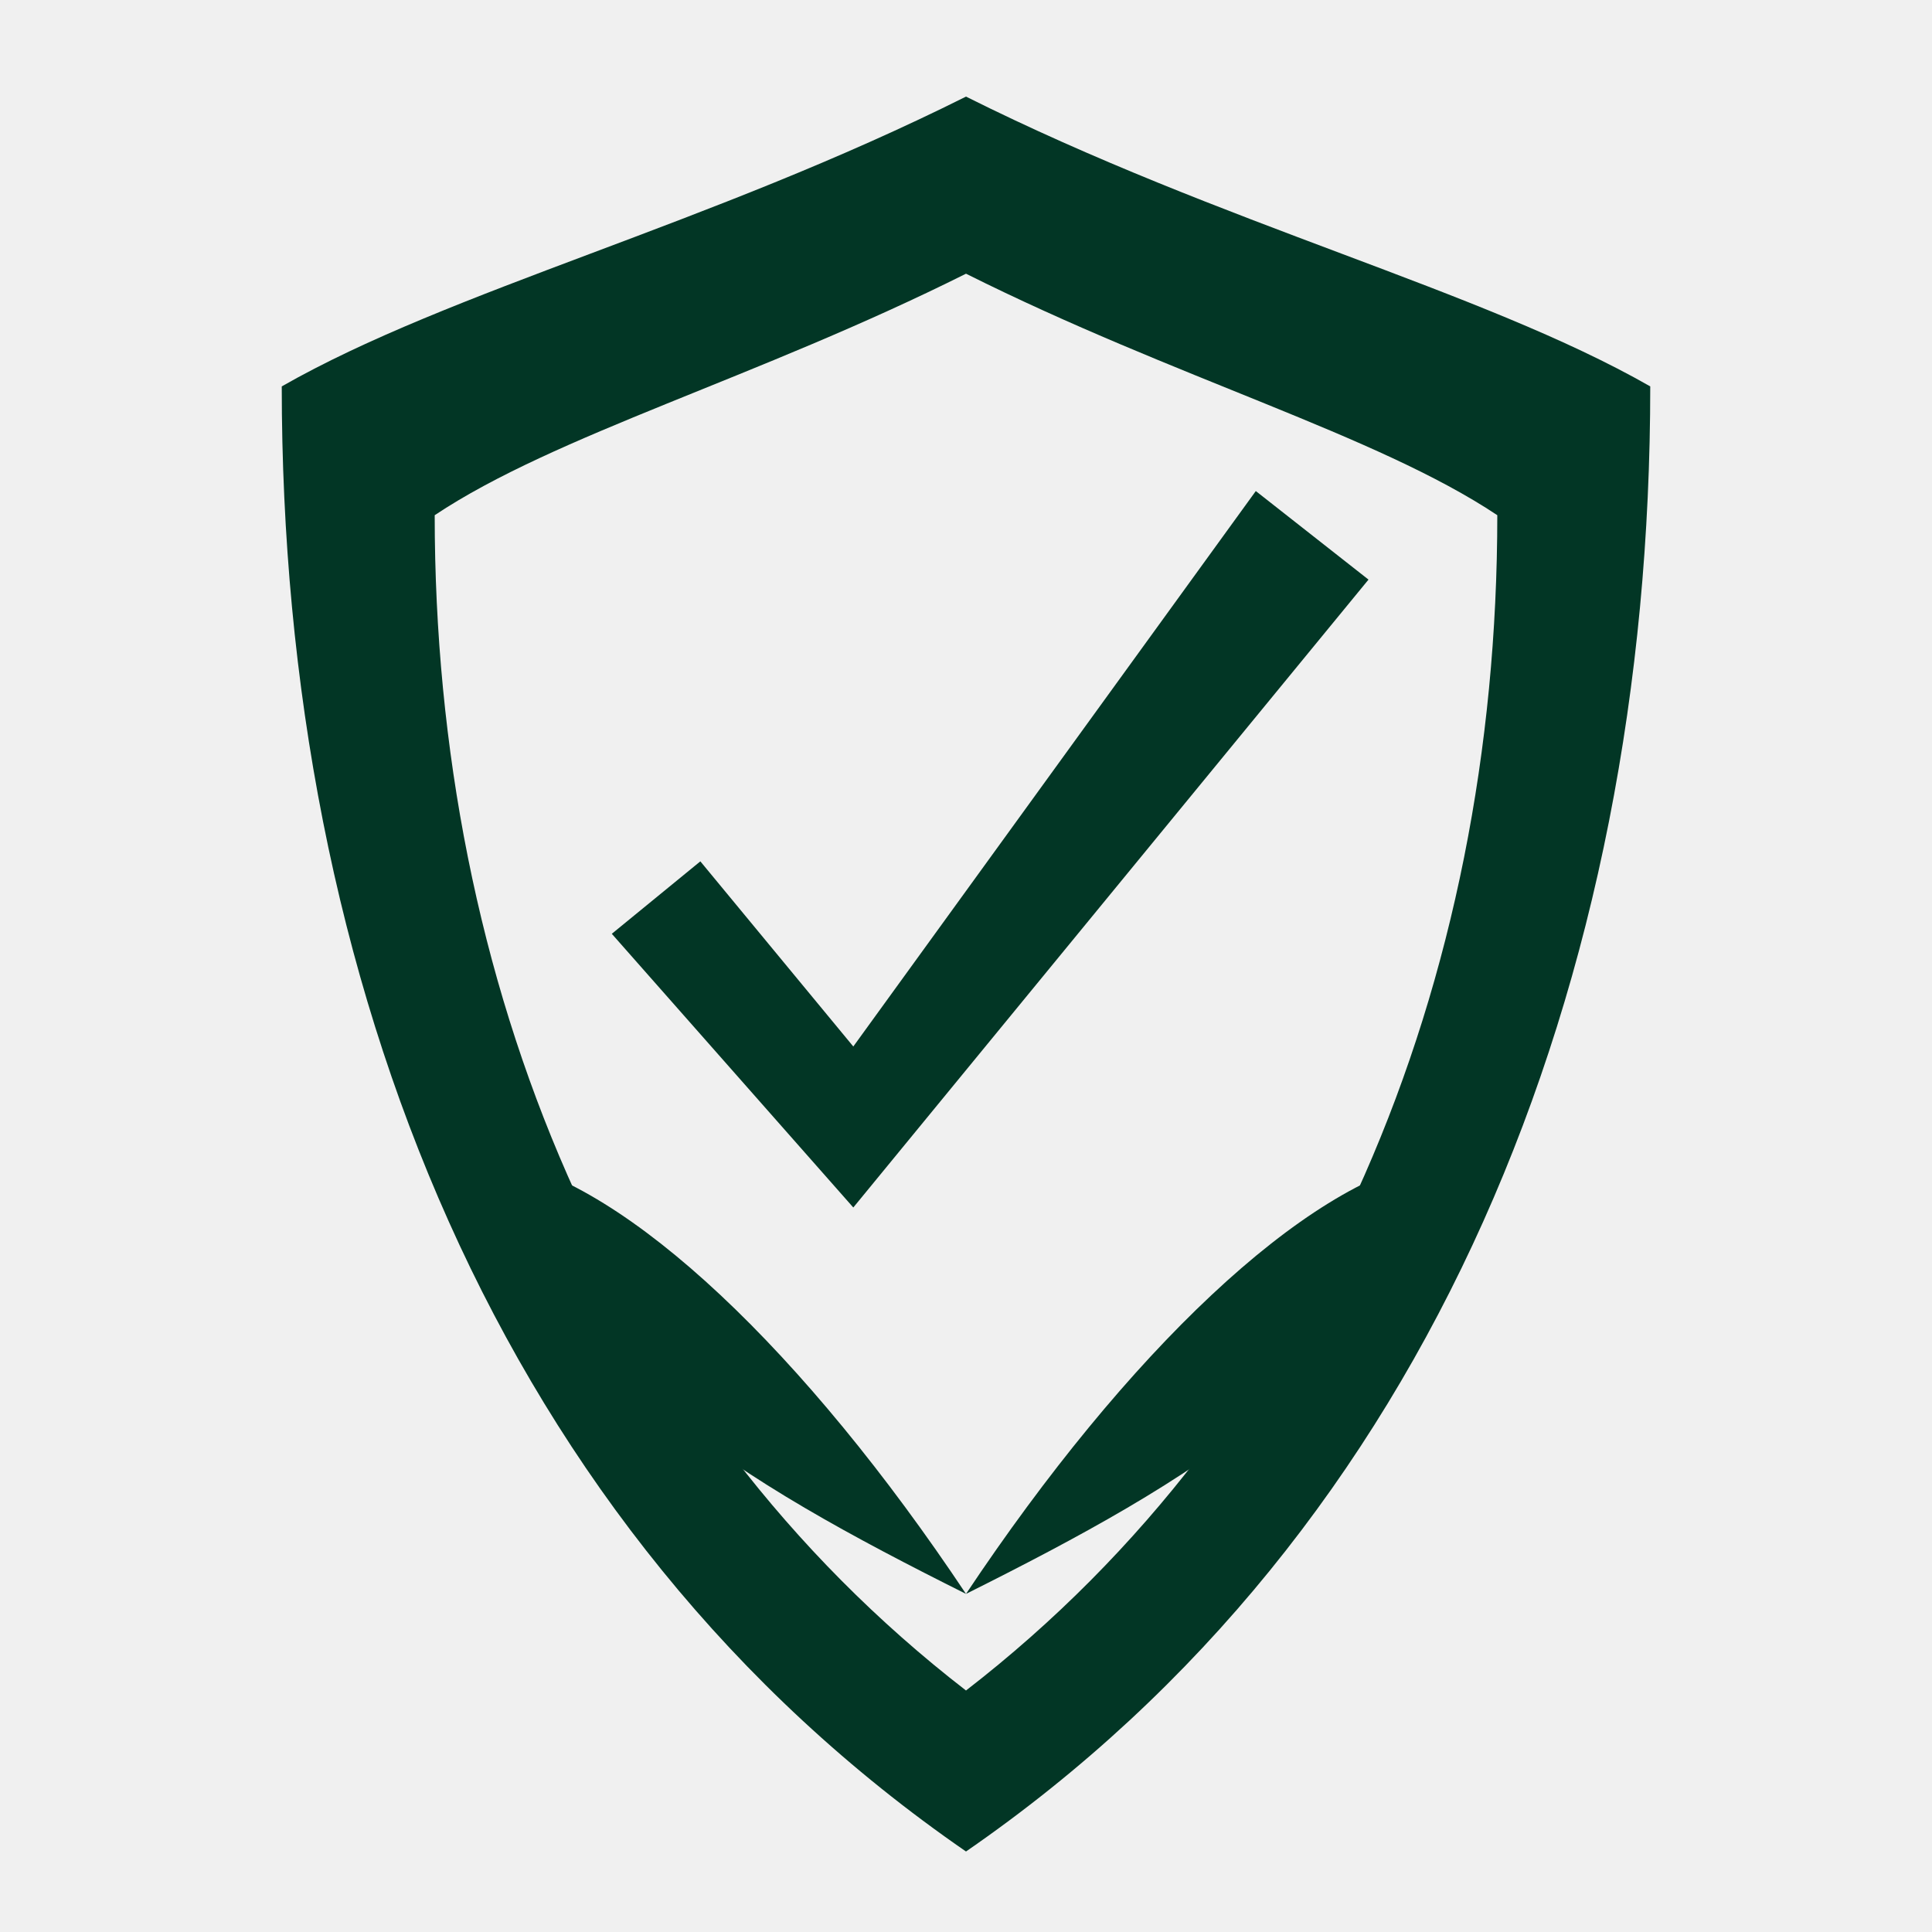
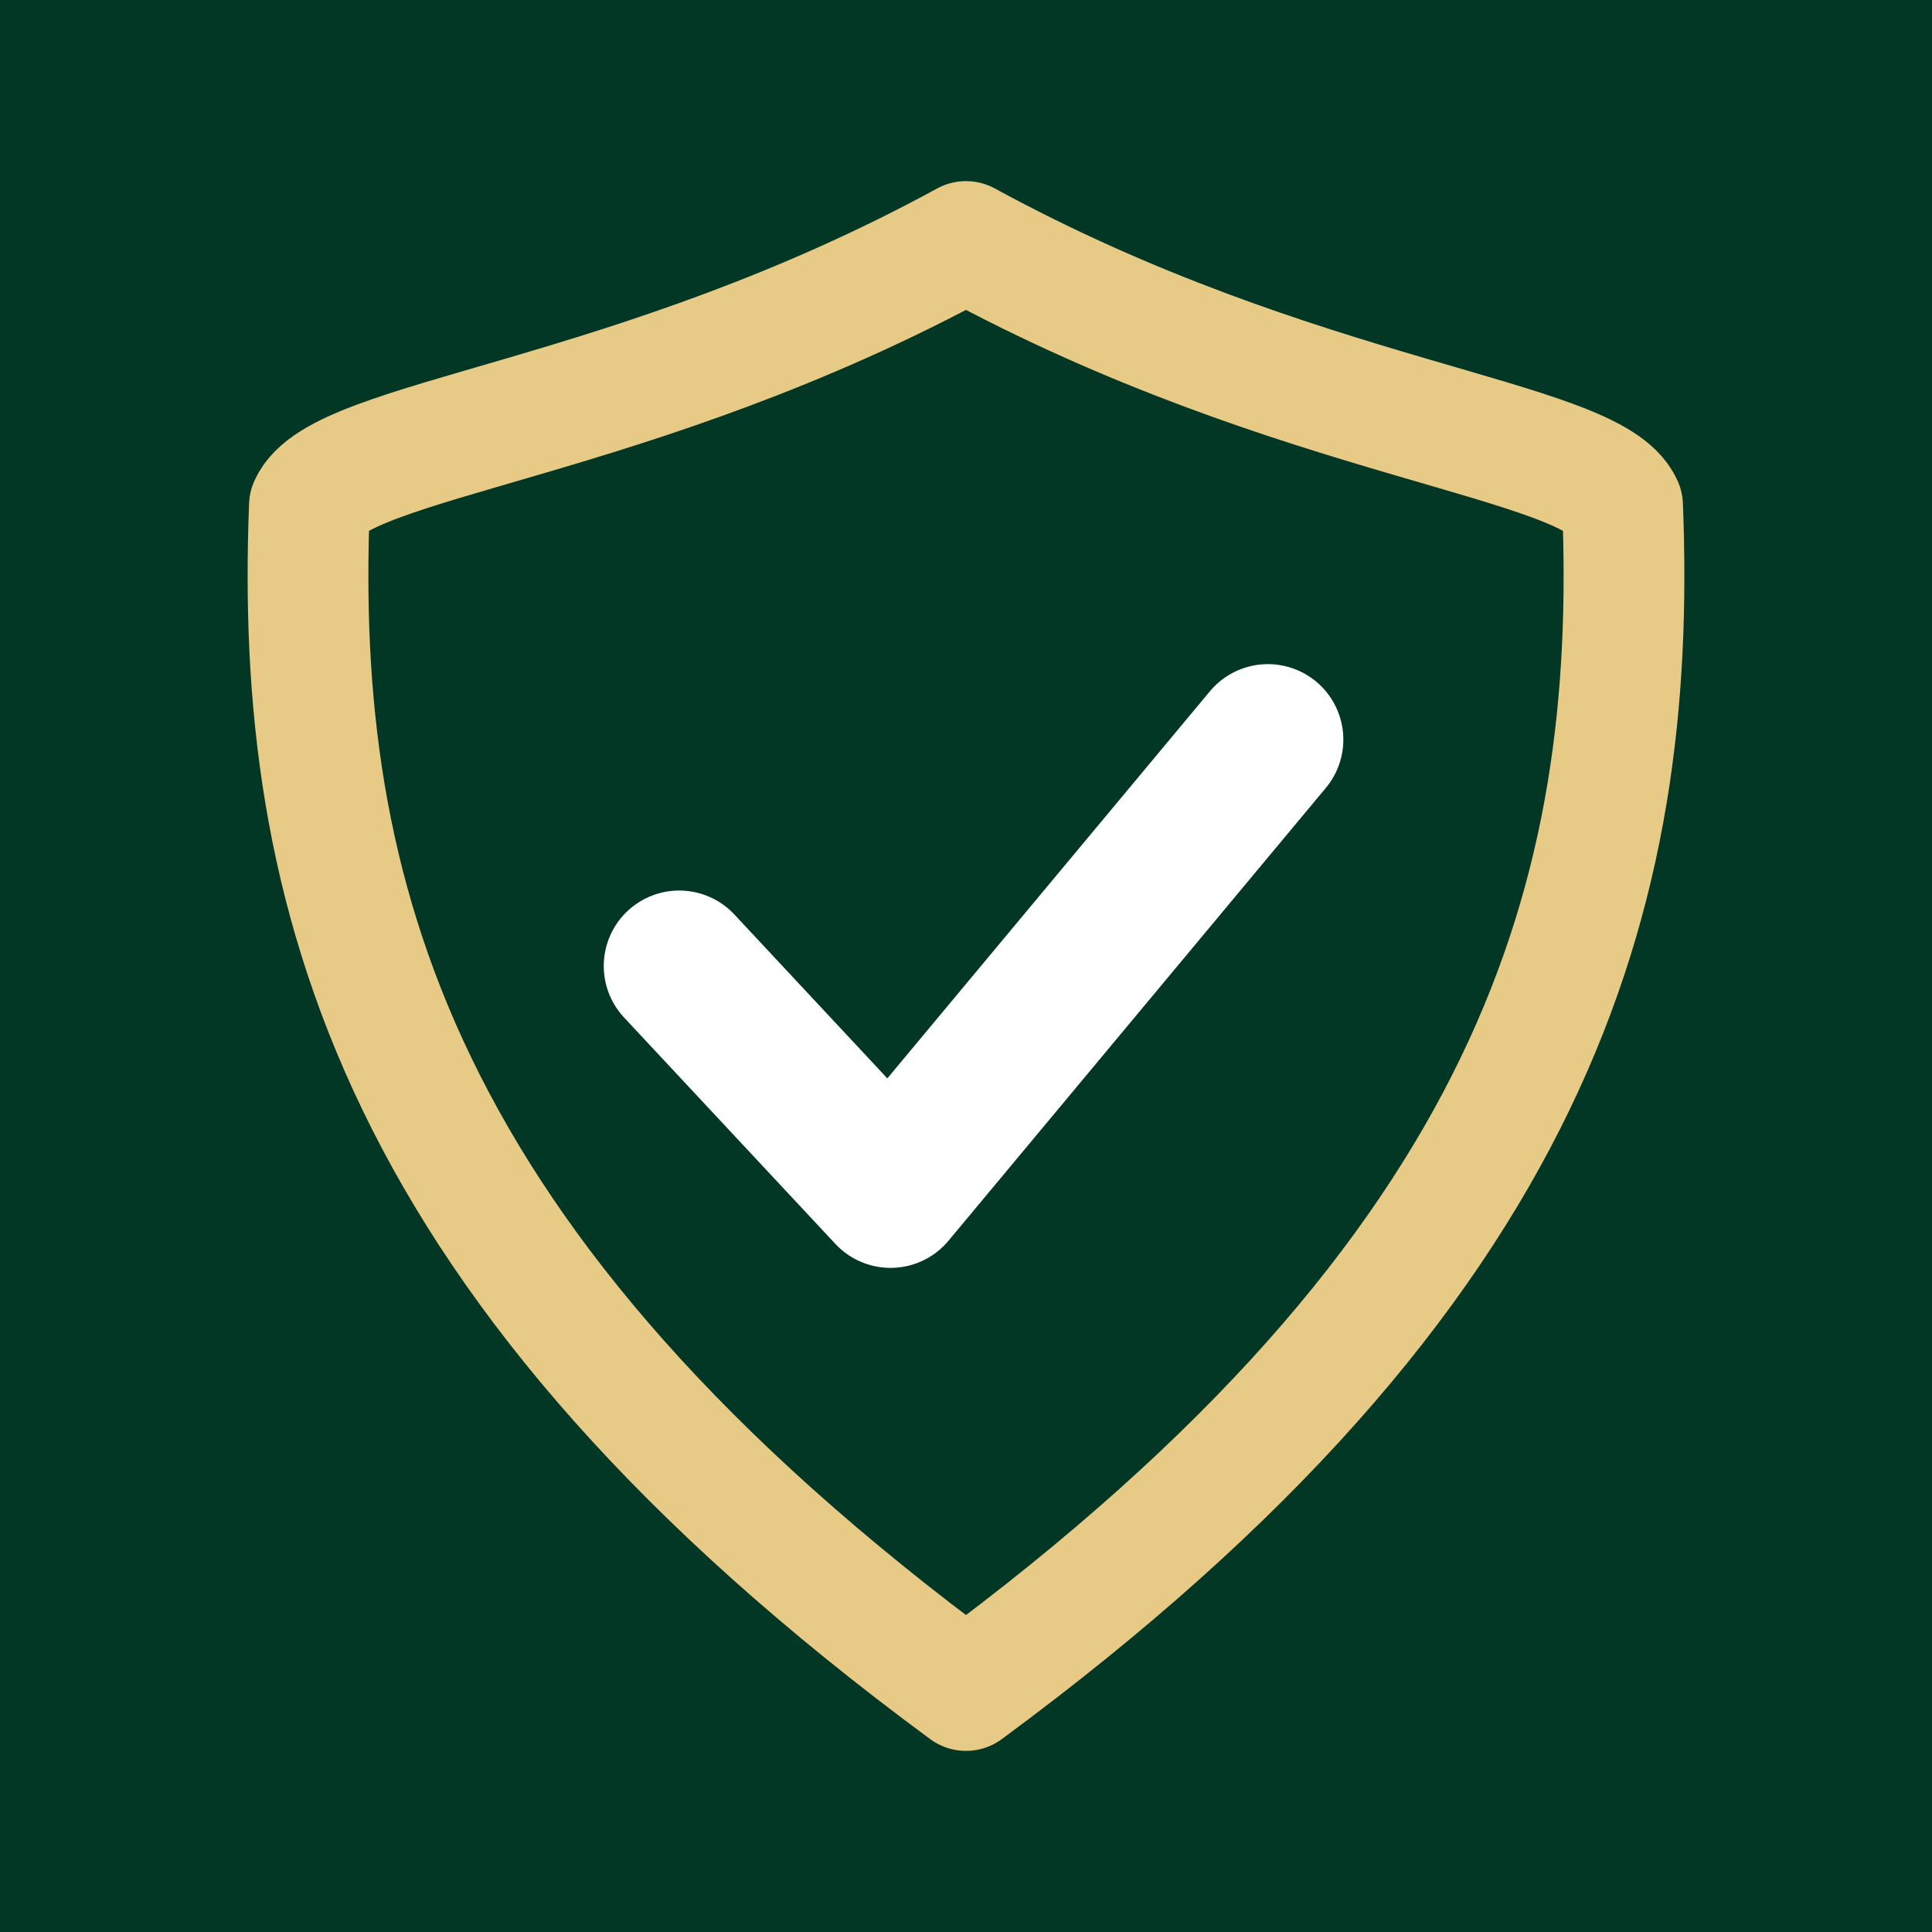
- <svg xmlns="http://www.w3.org/2000/svg" viewBox="0 0 240 240" width="100%" height="100%">
-   <rect width="240" height="240" fill="transparent" />
-   <g transform="translate(20, 0)" fill="#023625">
-     <path fill-rule="evenodd" d="       M 100 12       C 132 28, 164 36, 185 48       C 185 122, 158 190, 100 230       C 42 190, 15 122, 15 48       C 36 36, 68 28, 100 12 Z        M 100 34       C 126 47, 151 54, 166 64       C 166 122, 144 176, 100 210       C 56 176, 34 122, 34 64       C 49 54, 74 47, 100 34 Z     " />
-     <path d="       M 56 116       L 86 150       L 150 72       L 136 61       L 86 130       L 67 107 Z     " />
-     <path d="       M 100 198       C 72 184, 48 170, 42 144       C 58 147, 80 168, 100 198 Z     " />
-     <path d="       M 100 198       C 128 184, 152 170, 158 144       C 142 147, 120 168, 100 198 Z     " />
-   </g>
+ <svg xmlns="http://www.w3.org/2000/svg" viewBox="0 0 512 512" width="512" height="512">
+   <rect width="512" height="512" fill="#023625" />
+   <path d="M 256 64 C 344 112 422 116 430 134 C 434 236 408 336 256 448 C 104 336 78 236 82 134 C 90 116 168 112 256 64 Z" fill="none" stroke="#E6CA85" stroke-width="32" stroke-linejoin="round" stroke-linecap="round" />
+   <path d="M 180 256 L 236 316 L 336 196" fill="none" stroke="#FFFFFF" stroke-width="40" stroke-linecap="round" stroke-linejoin="round" />
</svg>
